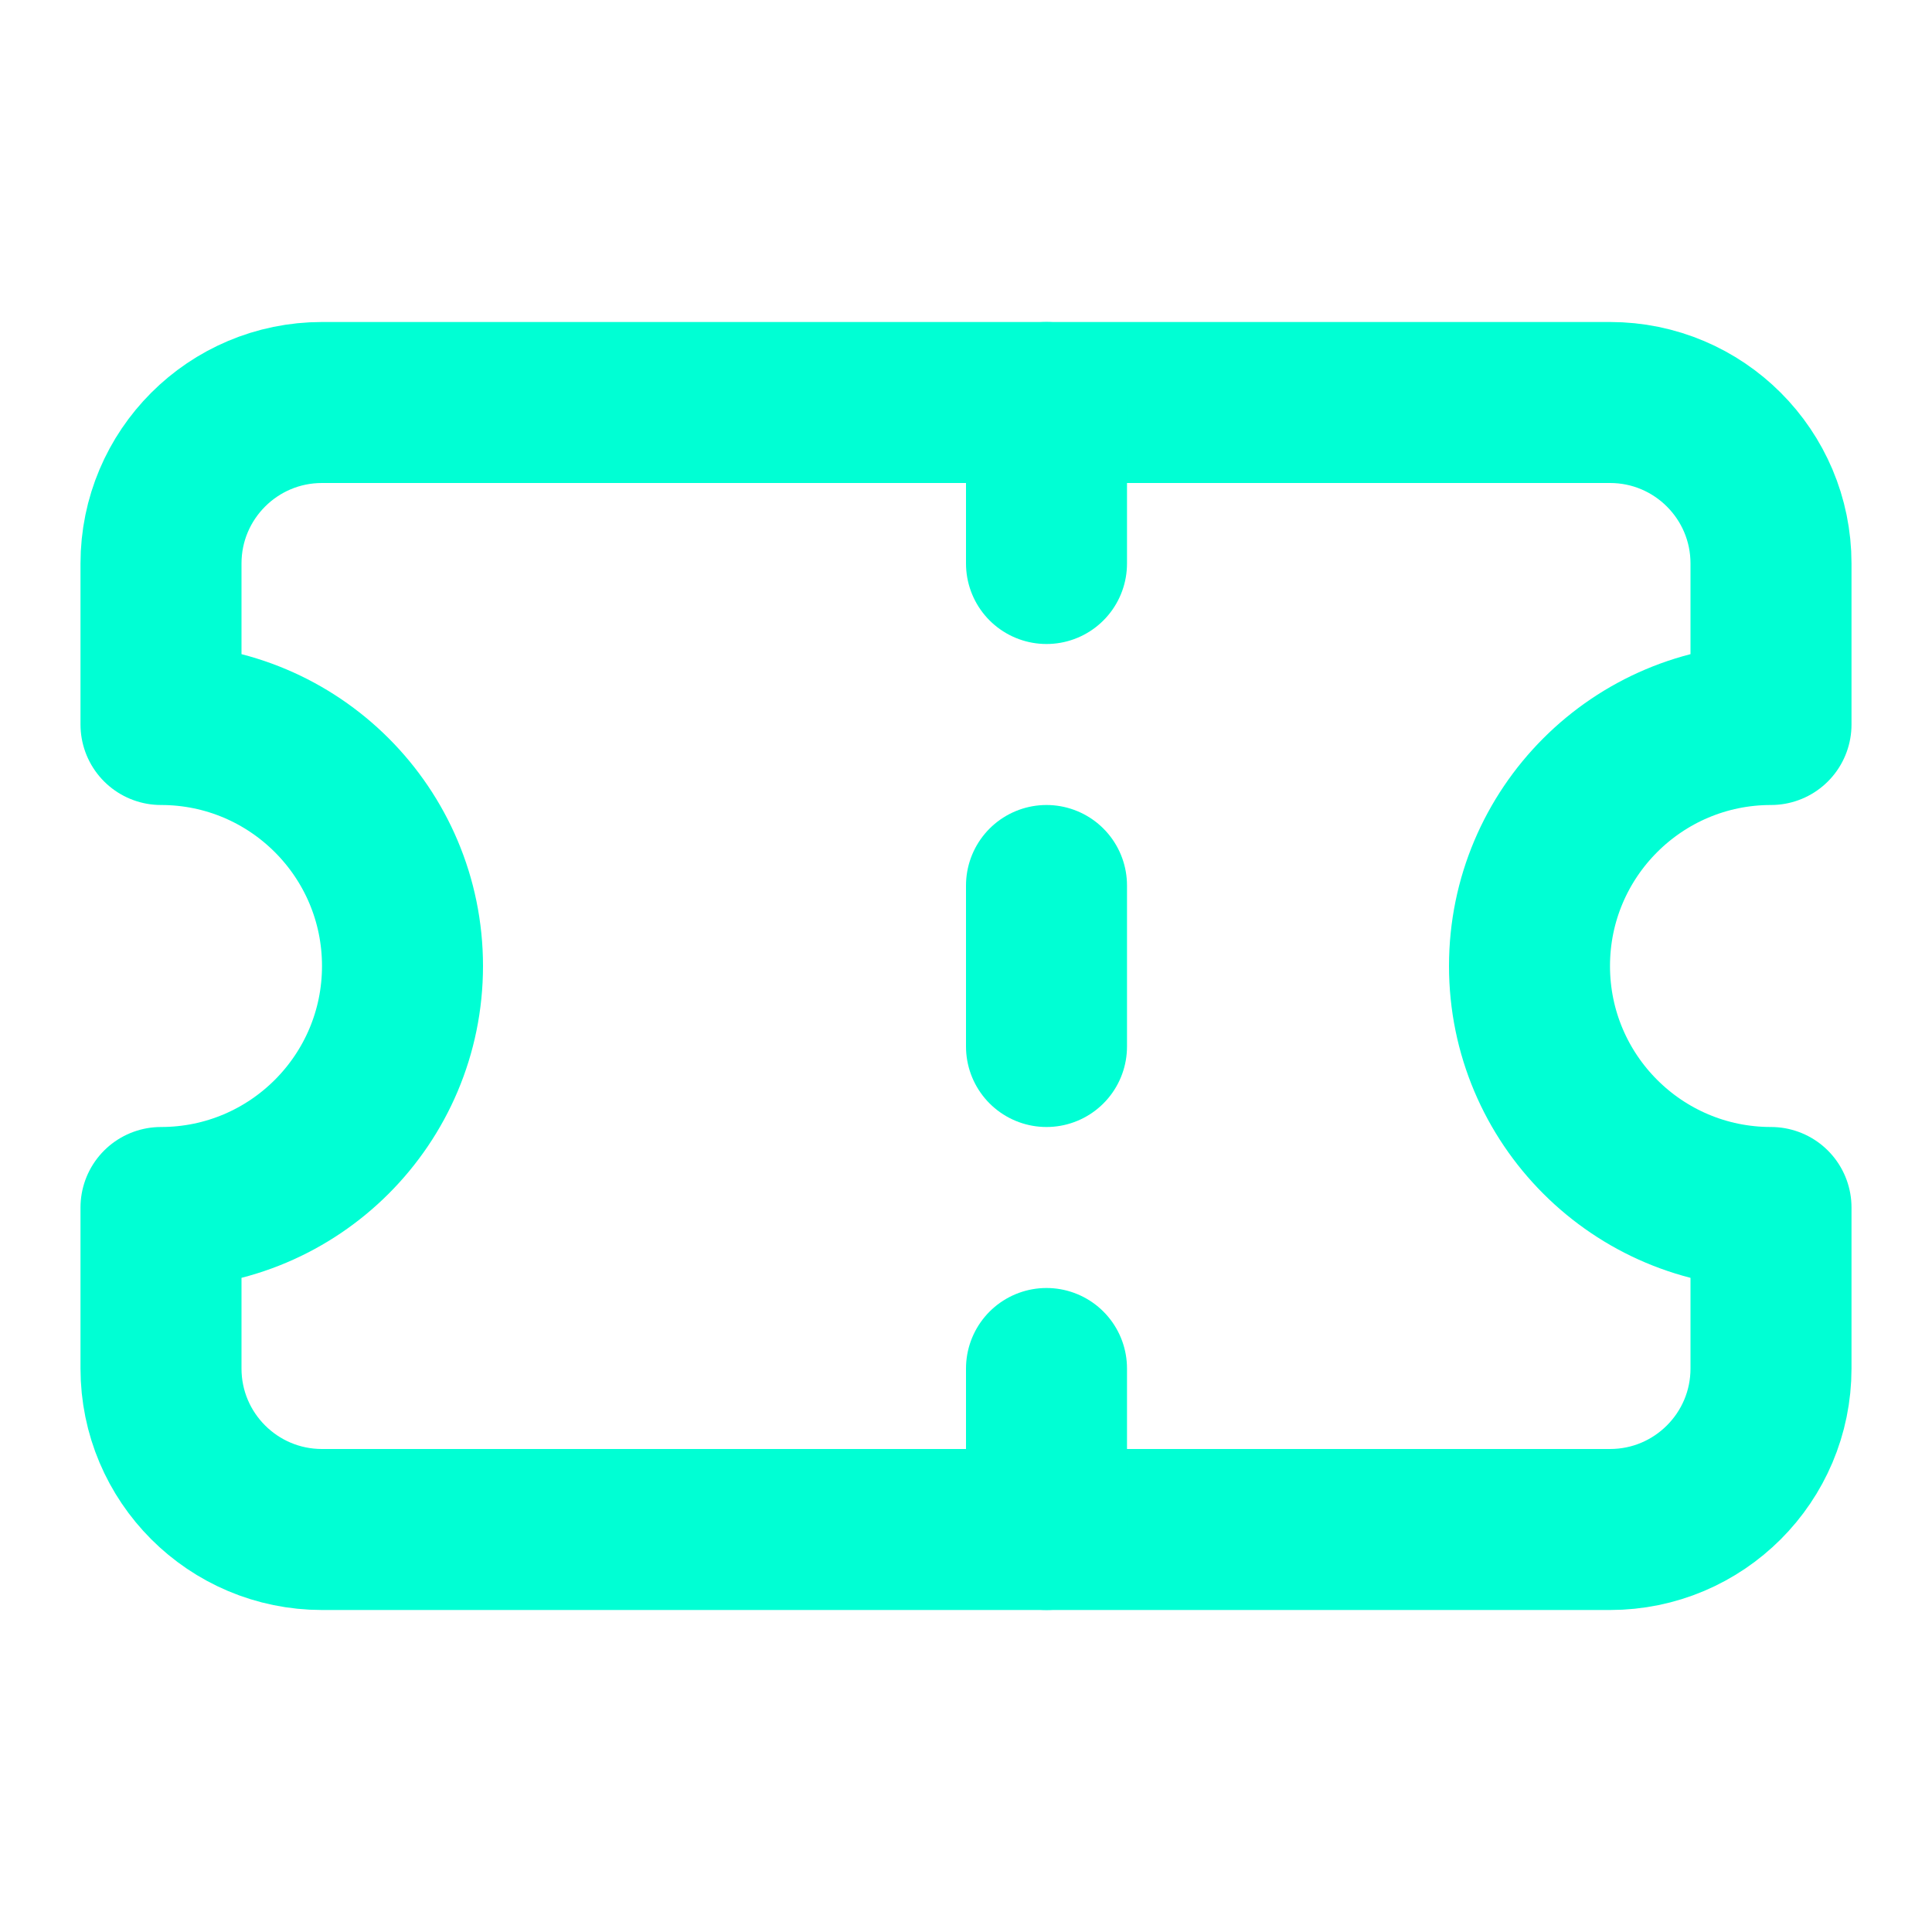
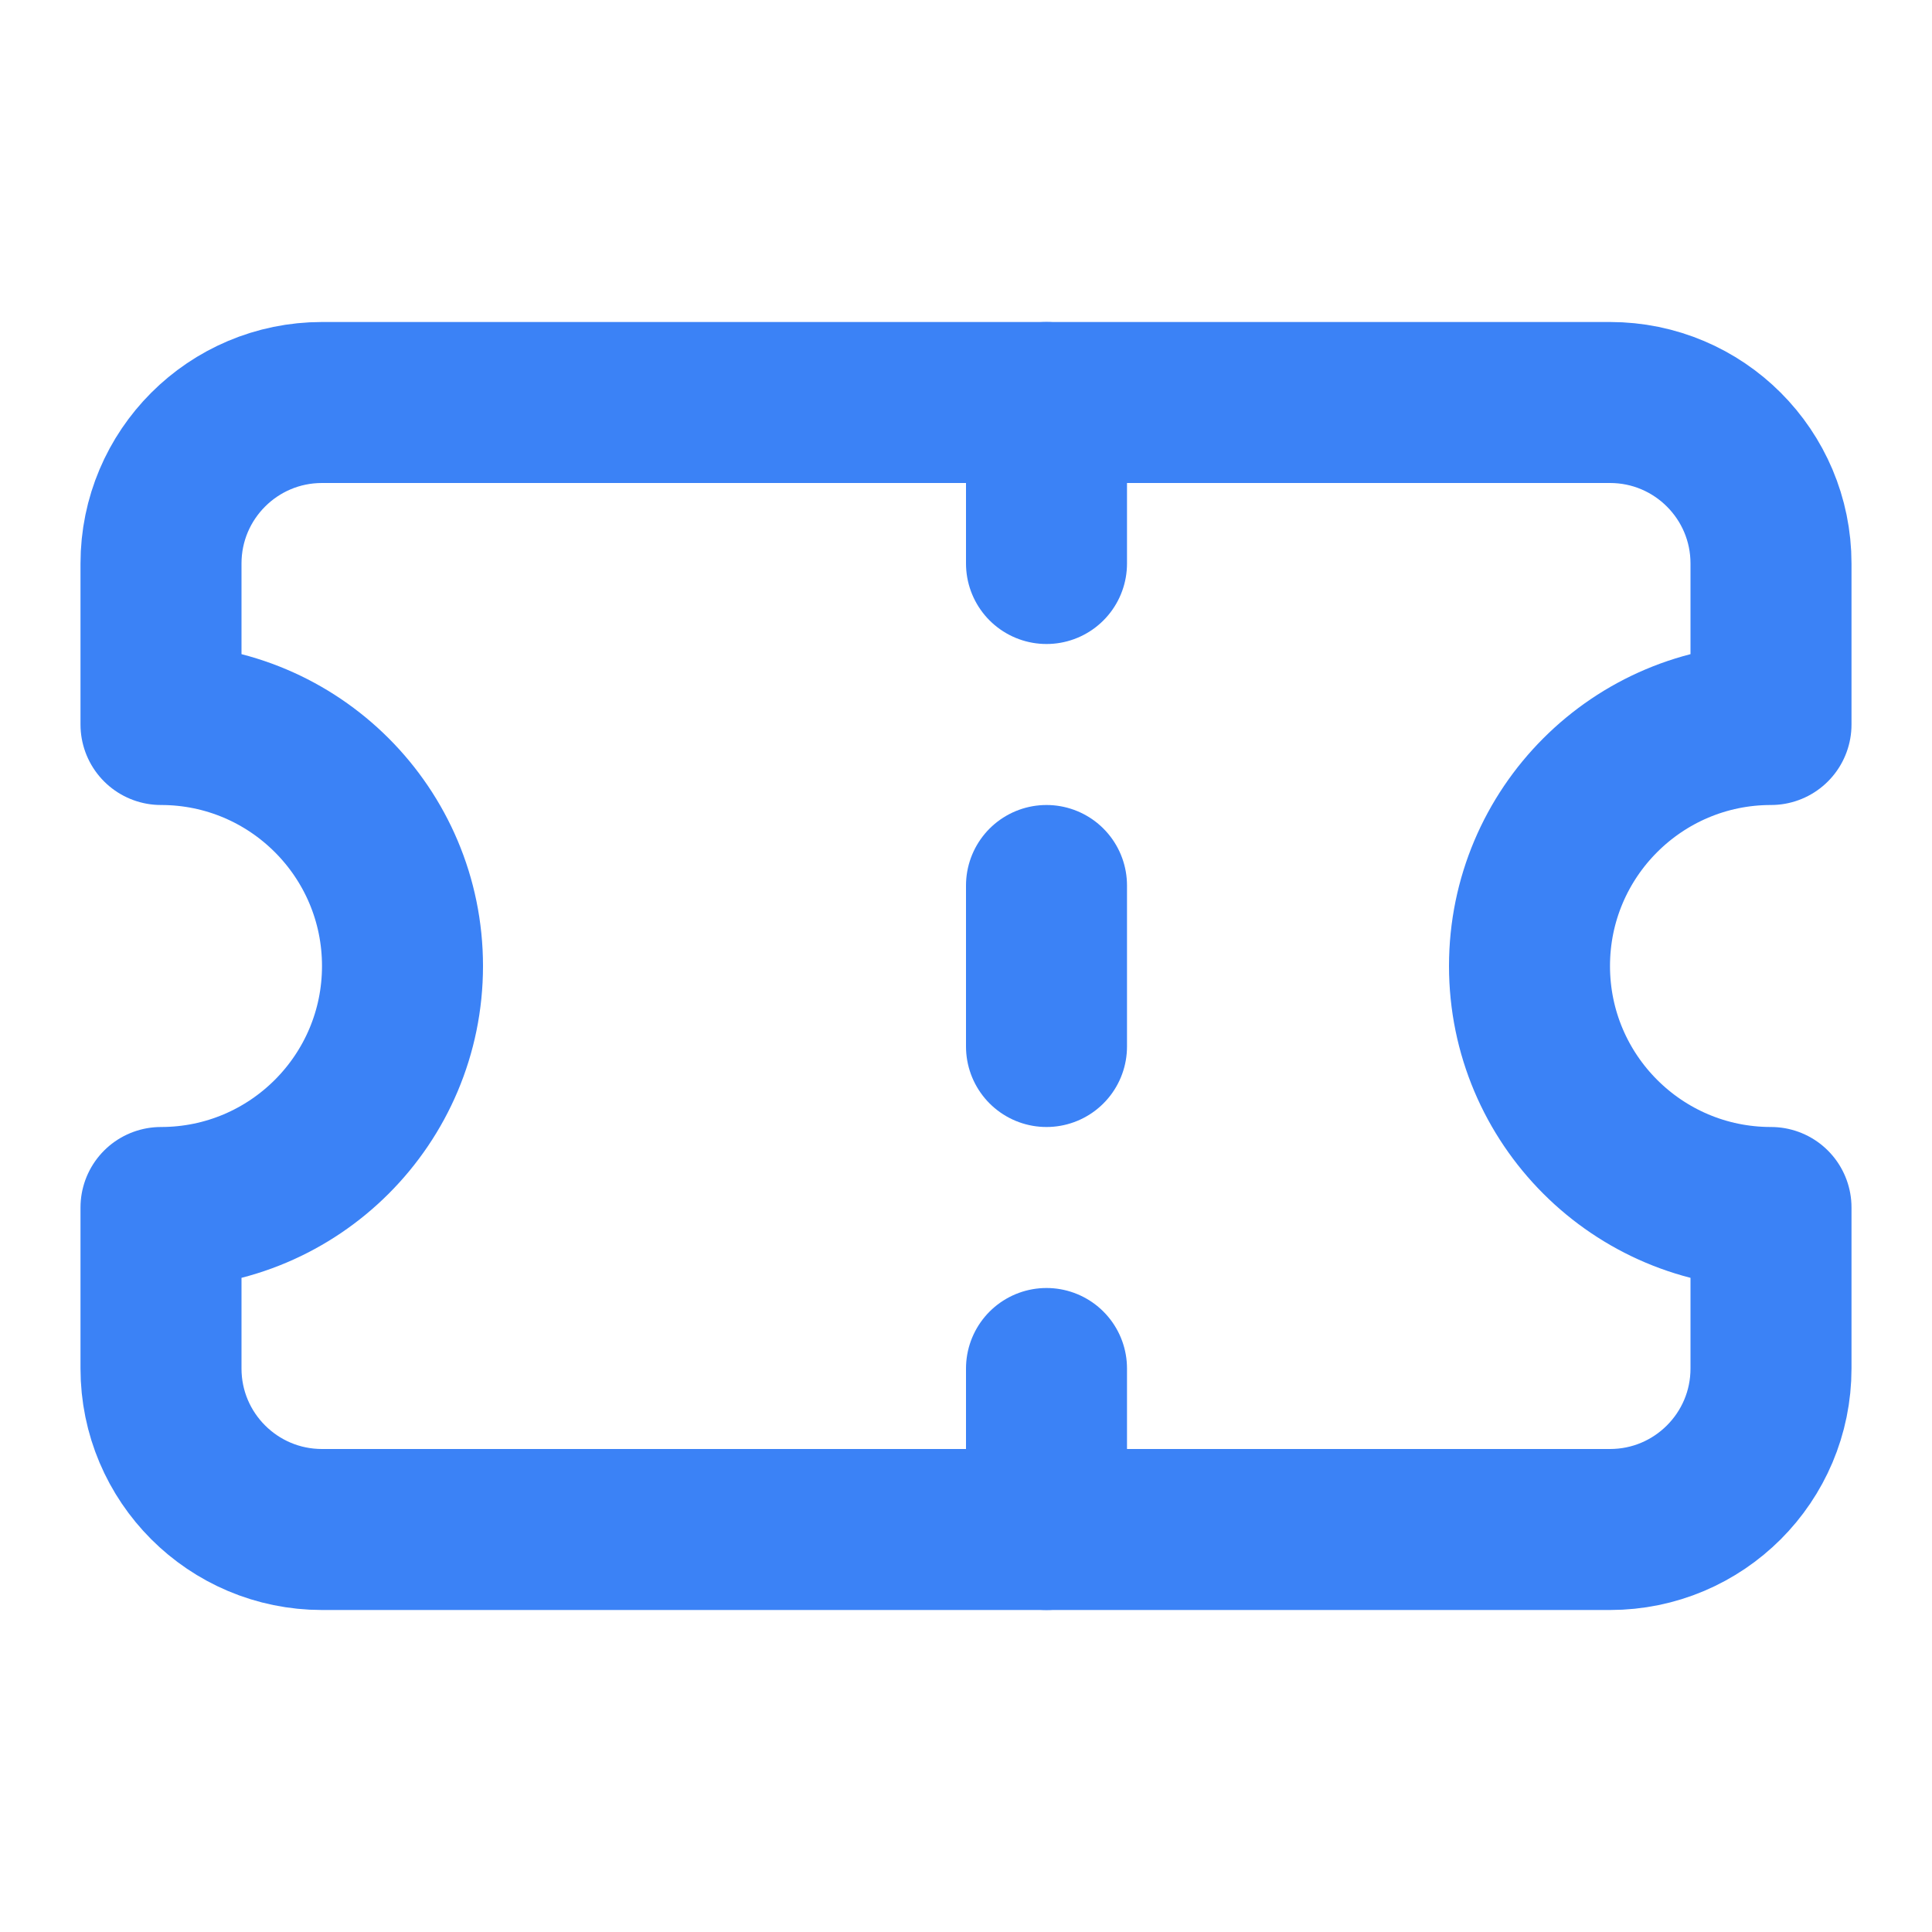
- <svg xmlns="http://www.w3.org/2000/svg" width="32" height="32" viewBox="0 0 24 24" fill="none" stroke="#00FFD4" stroke-width="2" stroke-linecap="round" stroke-linejoin="round">
+ <svg xmlns="http://www.w3.org/2000/svg" width="32" height="32" viewBox="0 0 24 24" fill="none" stroke="#3b82f6" stroke-width="2" stroke-linecap="round" stroke-linejoin="round">
  <path d="M2 9a3 3 0 0 1 0 6v2a2 2 0 0 0 2 2h16a2 2 0 0 0 2-2v-2a3 3 0 0 1 0-6V7a2 2 0 0 0-2-2H4a2 2 0 0 0-2 2Z" />
  <path d="M13 5v2" />
  <path d="M13 17v2" />
  <path d="M13 11v2" />
</svg>
